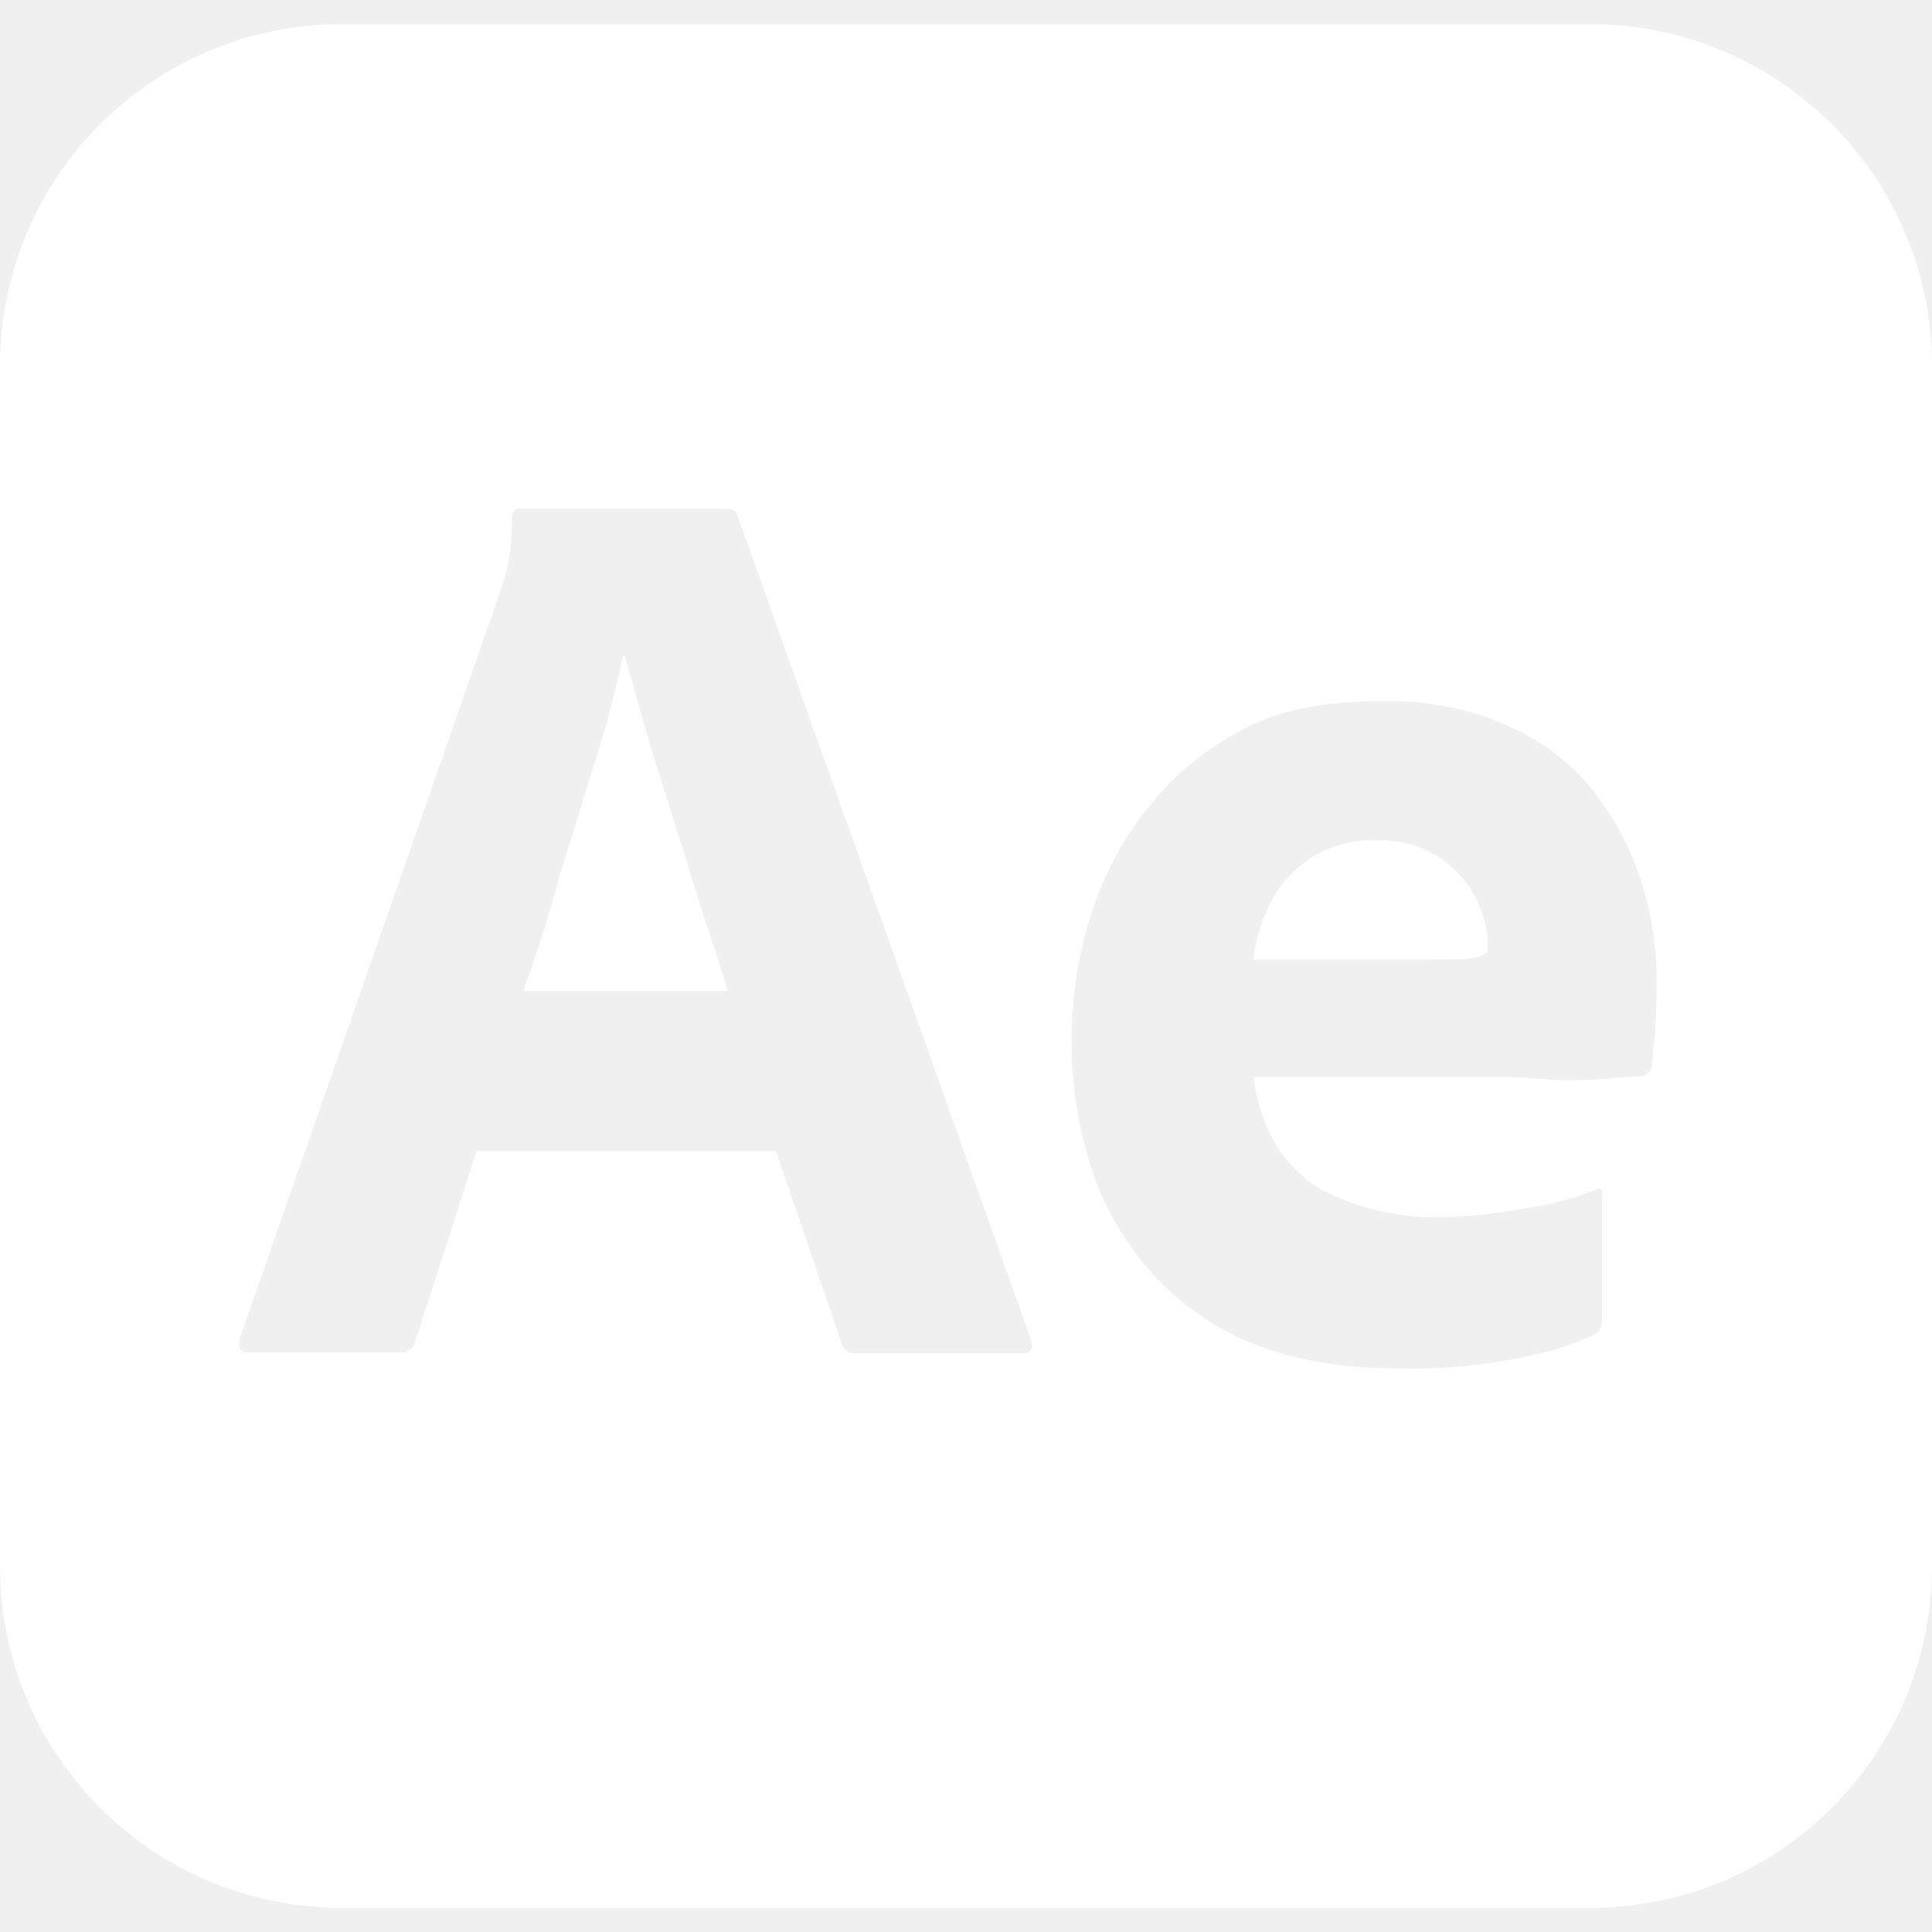
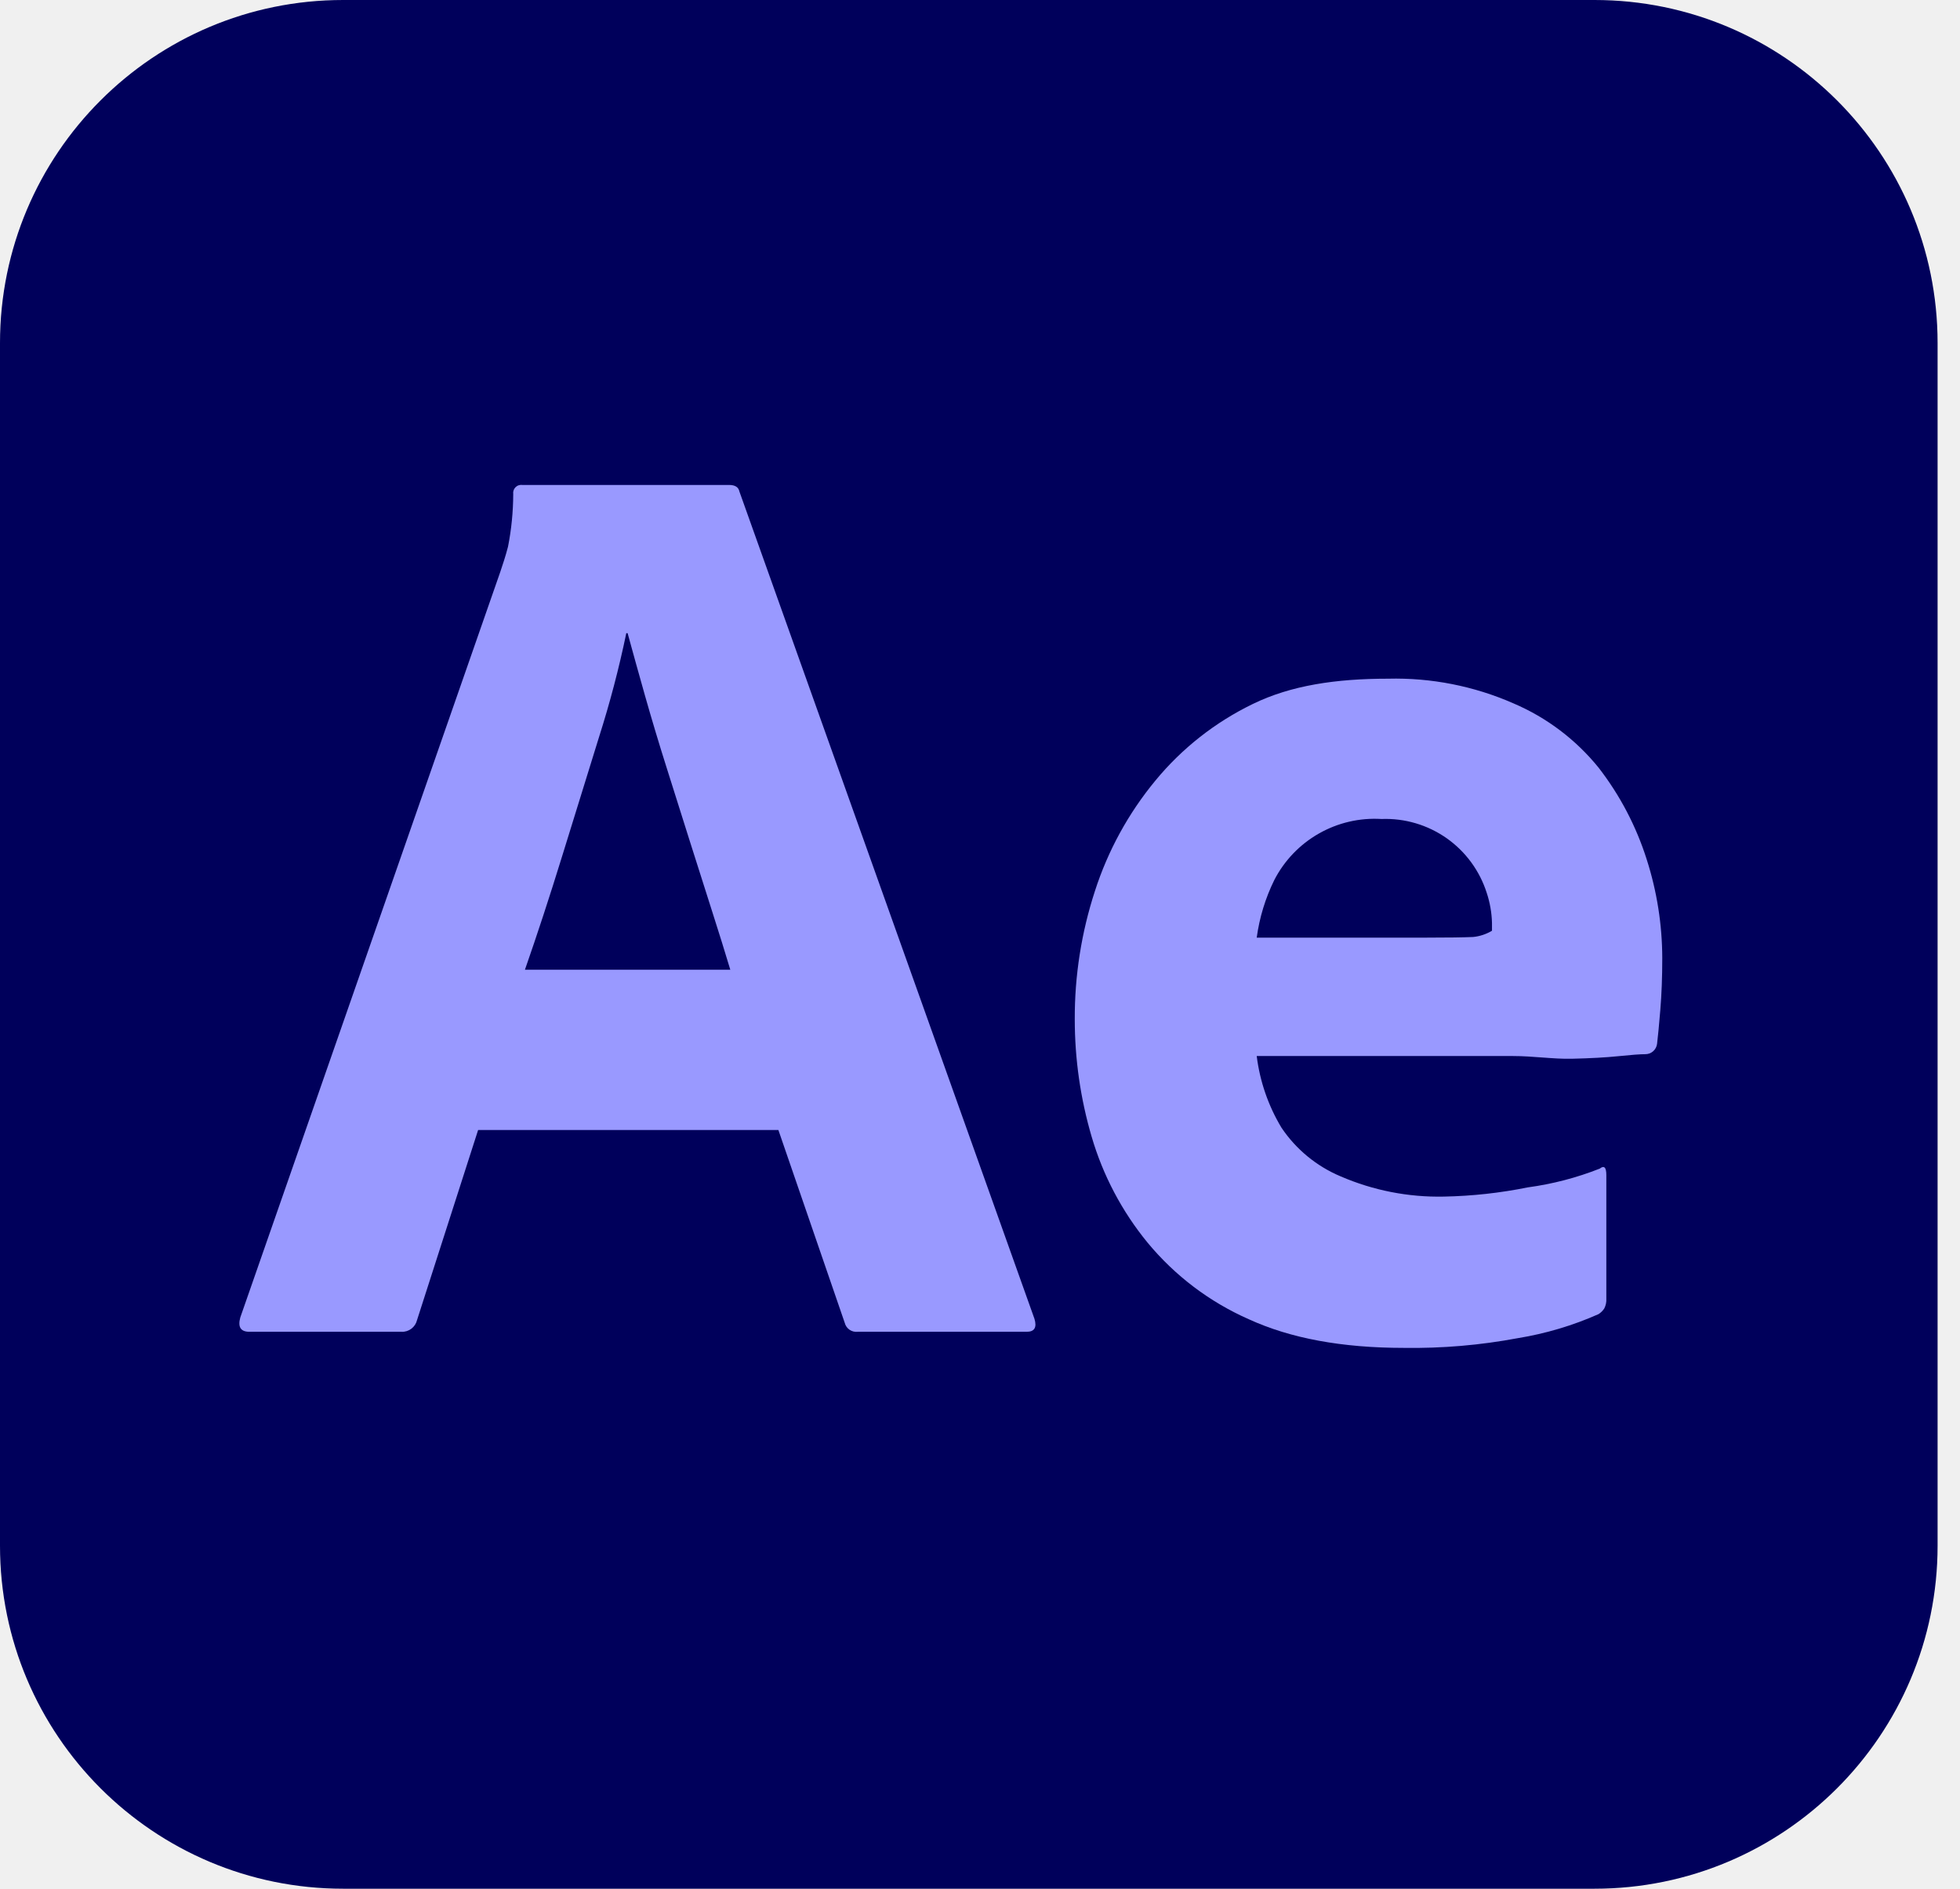
- <svg xmlns="http://www.w3.org/2000/svg" fill="#ffffff" role="img" viewBox="0 0 24 24">
-   <path d="M8.54 10.73c-.1-.31-.19-.61-.29-.92s-.19-.6-.27-.89c-.08-.28-.15-.54-.22-.78h-.02c-.09.43-.2.86-.34 1.29-.15.48-.3.98-.46 1.48-.13.51-.29.98-.44 1.4h2.54c-.06-.21-.14-.46-.23-.72-.09-.27-.18-.56-.27-.86zm8.58-.29c-.55-.03-1.07.26-1.33.76-.12.23-.19.47-.22.72h2.109c.26 0 .45 0 .57-.01.08-.01.16-.03.23-.08v-.1c0-.13-.021-.25-.061-.37-.178-.56-.708-.94-1.298-.92zM19.75.3H4.25C1.9.3 0 2.2 0 4.55v14.9c0 2.35 1.9 4.25 4.25 4.25h15.5c2.35 0 4.25-1.9 4.25-4.25V4.55C24 2.2 22.1.3 19.75.3zm-7.04 16.511h-2.09c-.07.01-.14-.041-.16-.11l-.82-2.4H5.92l-.76 2.36c-.02.09-.1.15-.19.14H3.09c-.11 0-.14-.06-.11-.18L6.2 7.39c.03-.1.06-.19.1-.31.04-.21.06-.43.06-.65-.01-.05.03-.1.08-.11h2.59c.07 0 .12.03.13.08l3.65 10.25c.03.11.001.161-.1.161zm7.851-3.991c-.021.189-.031.33-.041.42-.01.07-.069.13-.14.13-.06 0-.17.01-.33.021-.159.02-.35.029-.579.029-.23 0-.471-.04-.73-.04h-3.17c.039.31.14.62.31.89.181.271.431.48.729.601.4.17.841.26 1.281.25.35-.011.699-.04 1.039-.11.311-.039.61-.119.891-.23.05-.039.08-.02.08.08v1.531c0 .039-.01.08-.021.119-.021.03-.04.051-.069.07-.32.14-.65.24-1 .3-.471.09-.94.13-1.42.12-.761 0-1.4-.12-1.92-.35-.49-.211-.921-.541-1.261-.95-.319-.39-.55-.83-.69-1.31-.14-.471-.209-.961-.209-1.461 0-.539.08-1.07.25-1.59.16-.5.41-.96.75-1.37.33-.4.739-.72 1.209-.95.471-.23 1.03-.31 1.67-.31.531-.01 1.06.09 1.55.31.41.18.77.45 1.05.8.26.34.47.72.601 1.14.129.4.189.81.189 1.22 0 .24-.01.45-.019.64z" />
+ <svg xmlns="http://www.w3.org/2000/svg" width="83" height="80" viewBox="0 0 83 80" fill="none">
+   <g clip-path="url(#clip0_912_9)">
+     <path d="M67.521 0H14.53C6.505 0 0 6.505 0 14.53V65.47C0 73.495 6.505 80 14.53 80H67.521C75.546 80 82.051 73.495 82.051 65.47V14.53C82.051 6.505 75.546 0 67.521 0Z" fill="#00005B" />
+     <path d="M32.962 47.863H20.247L17.66 55.915C17.625 56.062 17.54 56.191 17.419 56.282C17.299 56.372 17.15 56.418 17 56.41H10.56C10.193 56.41 10.064 56.209 10.175 55.805L21.183 24.231C21.293 23.901 21.403 23.578 21.513 23.156C21.658 22.422 21.731 21.675 21.734 20.927C21.726 20.875 21.731 20.821 21.748 20.771C21.764 20.721 21.793 20.675 21.83 20.638C21.867 20.601 21.913 20.572 21.963 20.556C22.013 20.539 22.067 20.534 22.119 20.541H30.871C31.127 20.541 31.274 20.633 31.311 20.817L43.806 55.86C43.916 56.227 43.806 56.411 43.476 56.41H36.32C36.197 56.424 36.073 56.392 35.972 56.322C35.871 56.251 35.799 56.145 35.77 56.025L32.962 47.863ZM22.229 41.075H30.926C30.706 40.341 30.449 39.515 30.155 38.597C29.861 37.681 29.549 36.699 29.219 35.653C28.889 34.607 28.559 33.561 28.229 32.515C27.898 31.47 27.596 30.46 27.32 29.488C27.045 28.516 26.798 27.626 26.577 26.818H26.522C26.213 28.305 25.827 29.775 25.366 31.222C24.852 32.873 24.329 34.561 23.798 36.286C23.265 38.011 22.742 39.607 22.229 41.075Z" fill="#9999FF" />
+     <path d="M64.062 44.73H53.218C53.351 45.802 53.708 46.836 54.264 47.762C54.88 48.68 55.75 49.397 56.769 49.826C58.149 50.423 59.641 50.716 61.145 50.684C62.337 50.661 63.526 50.531 64.695 50.294C65.741 50.153 66.766 49.886 67.747 49.498C67.93 49.352 68.023 49.444 68.023 49.774V55.003C68.032 55.145 68.003 55.288 67.94 55.416C67.877 55.516 67.792 55.6 67.692 55.663C66.603 56.146 65.457 56.487 64.282 56.679C62.685 56.979 61.063 57.117 59.438 57.092C56.832 57.092 54.649 56.688 52.888 55.881C51.224 55.148 49.754 54.036 48.595 52.633C47.513 51.312 46.708 49.787 46.228 48.148C45.753 46.53 45.512 44.852 45.513 43.166C45.507 41.325 45.795 39.495 46.366 37.744C46.915 36.037 47.783 34.449 48.925 33.066C50.051 31.698 51.459 30.591 53.053 29.818C54.668 29.03 56.576 28.747 58.778 28.747C60.604 28.701 62.417 29.058 64.089 29.792C65.496 30.392 66.733 31.327 67.695 32.515C68.597 33.679 69.286 34.993 69.731 36.396C70.165 37.748 70.388 39.159 70.392 40.579C70.392 41.387 70.364 42.121 70.309 42.781C70.254 43.441 70.208 43.918 70.172 44.212C70.157 44.333 70.099 44.445 70.008 44.526C69.916 44.608 69.798 44.652 69.676 44.652C69.456 44.652 69.08 44.68 68.548 44.735C68.016 44.79 67.355 44.827 66.566 44.845C65.777 44.864 64.943 44.73 64.062 44.73ZM53.218 39.715H60.429C61.31 39.715 61.961 39.706 62.383 39.688C62.665 39.66 62.938 39.569 63.181 39.423V39.093C63.17 38.662 63.096 38.236 62.961 37.827C62.664 36.888 62.067 36.072 61.262 35.505C60.456 34.939 59.487 34.652 58.503 34.69C57.576 34.633 56.654 34.848 55.847 35.308C55.041 35.767 54.386 36.451 53.962 37.276C53.584 38.044 53.334 38.868 53.218 39.715Z" fill="#9999FF" />
+   </g>
+   <defs>
+     <clipPath id="clip0_912_9">
+       <rect width="82.051" height="80" fill="white" />
+     </clipPath>
+   </defs>
</svg>
